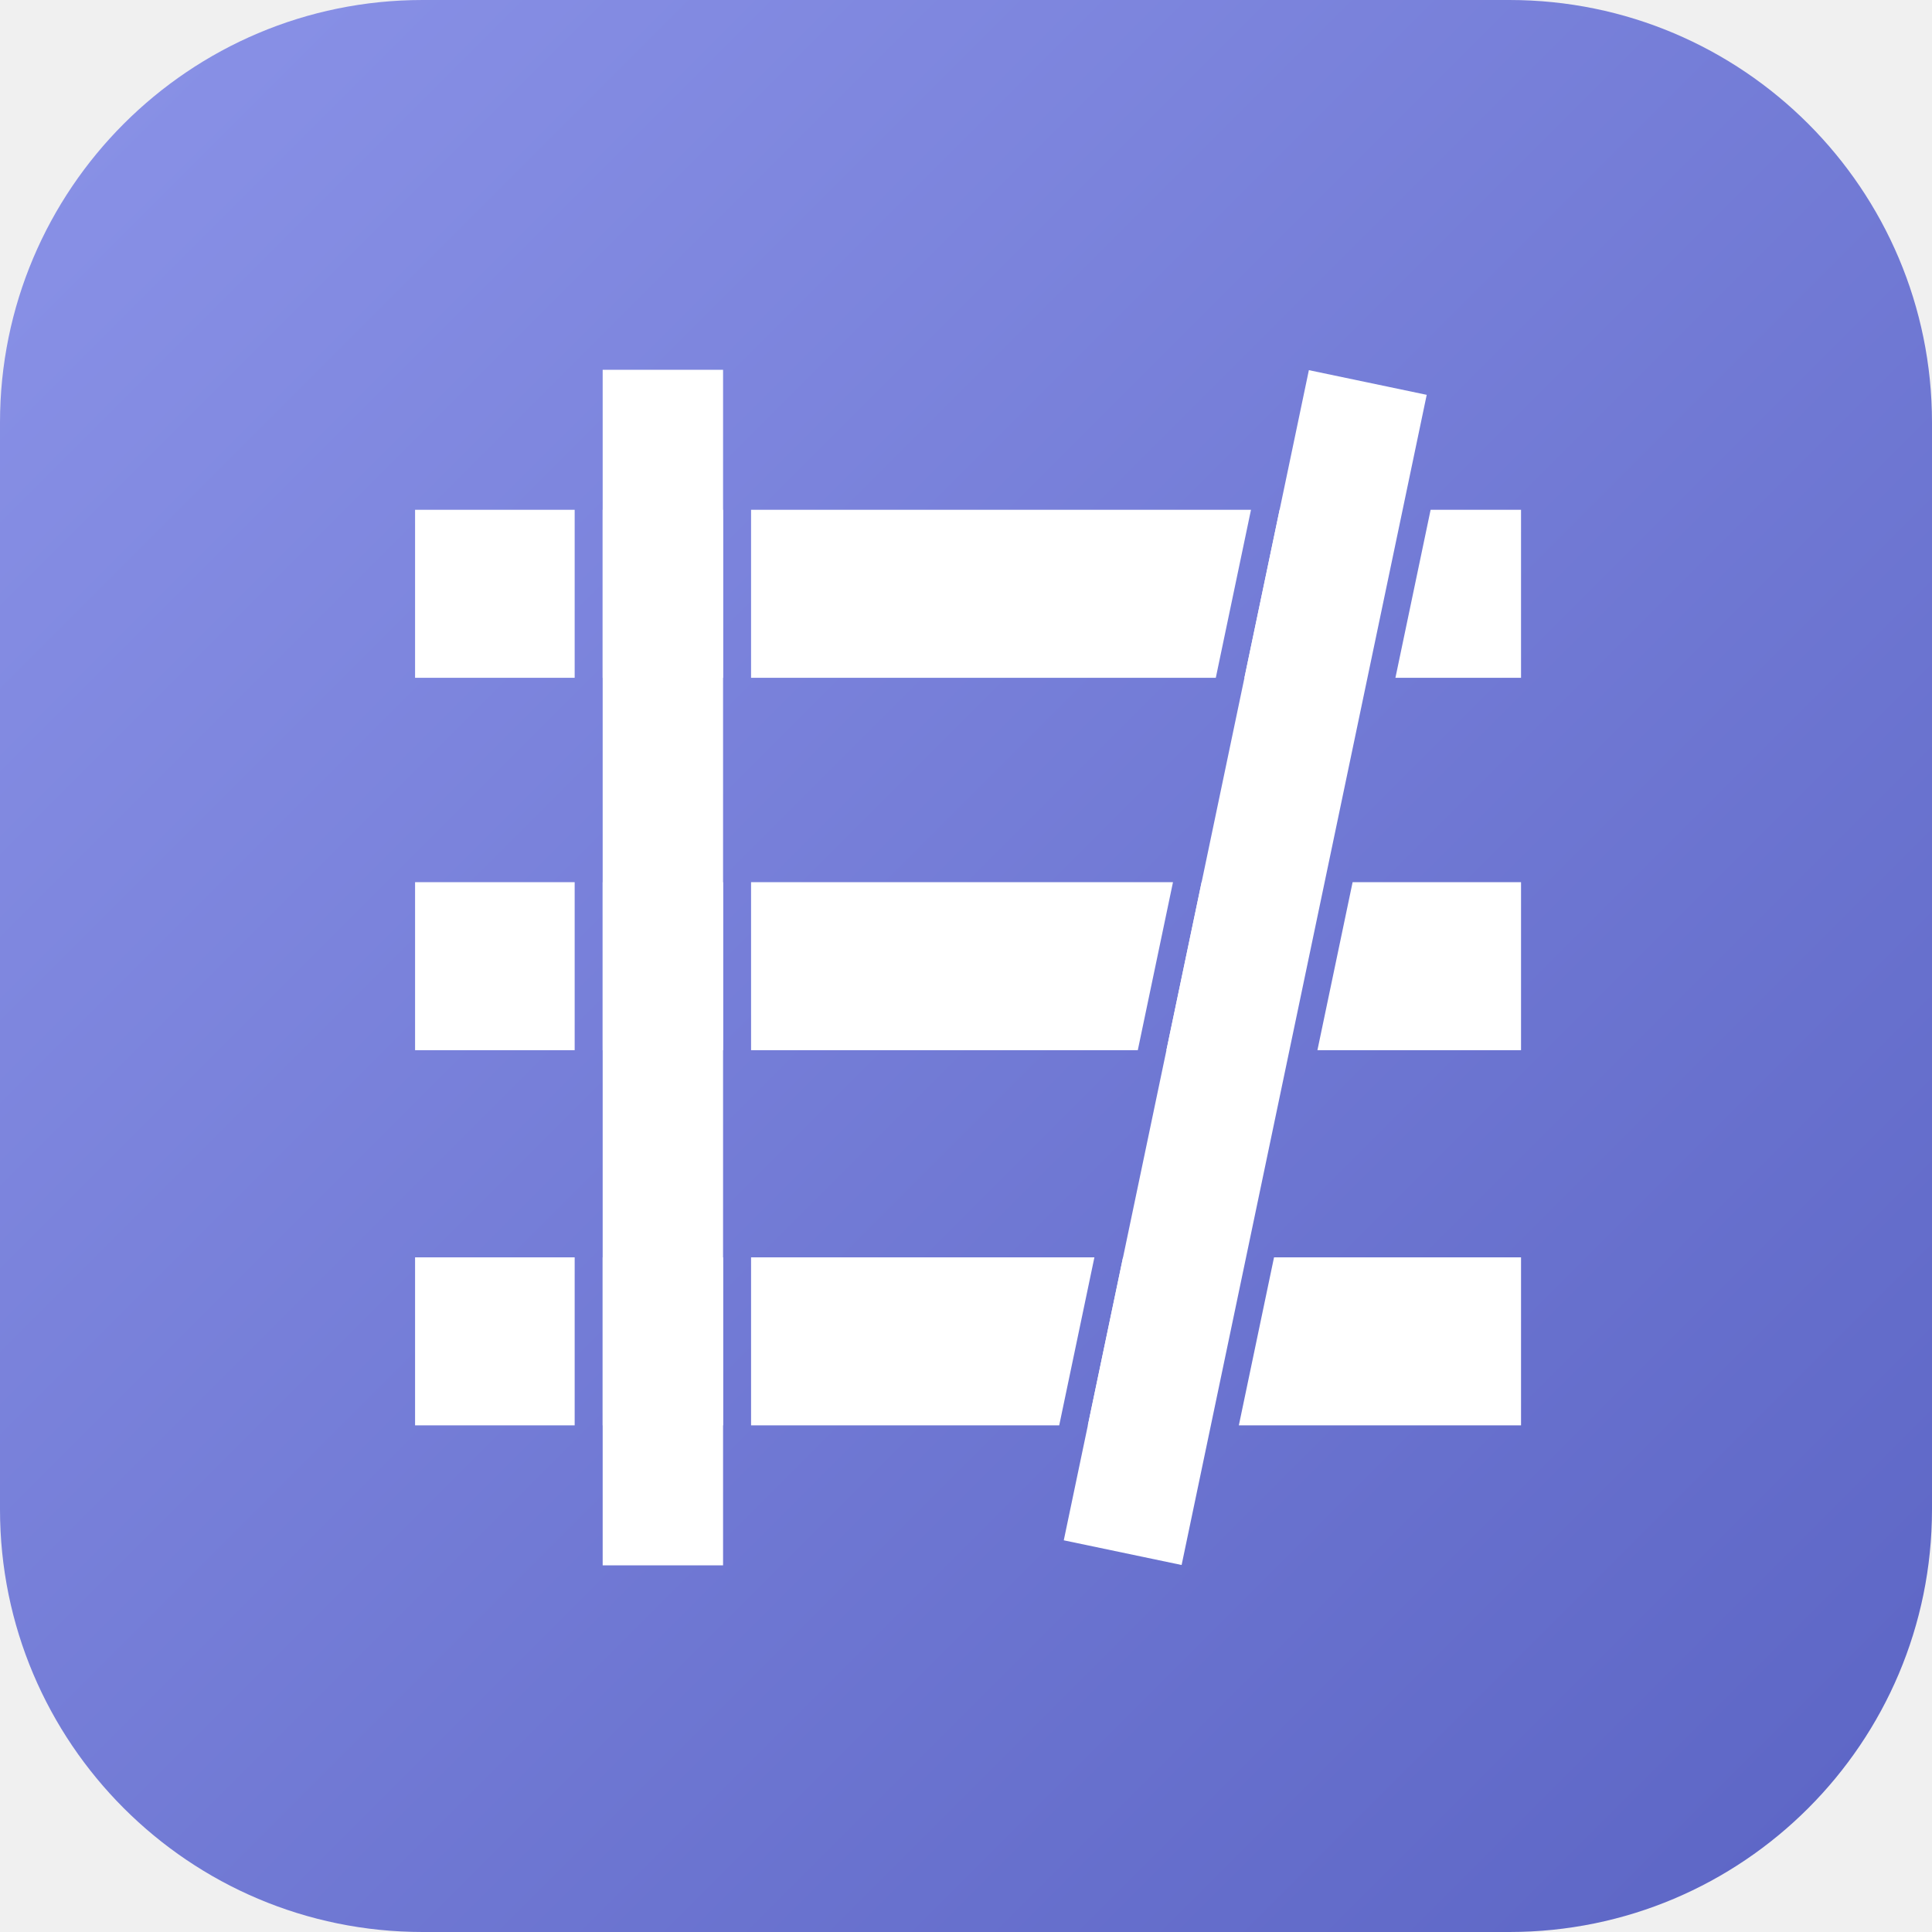
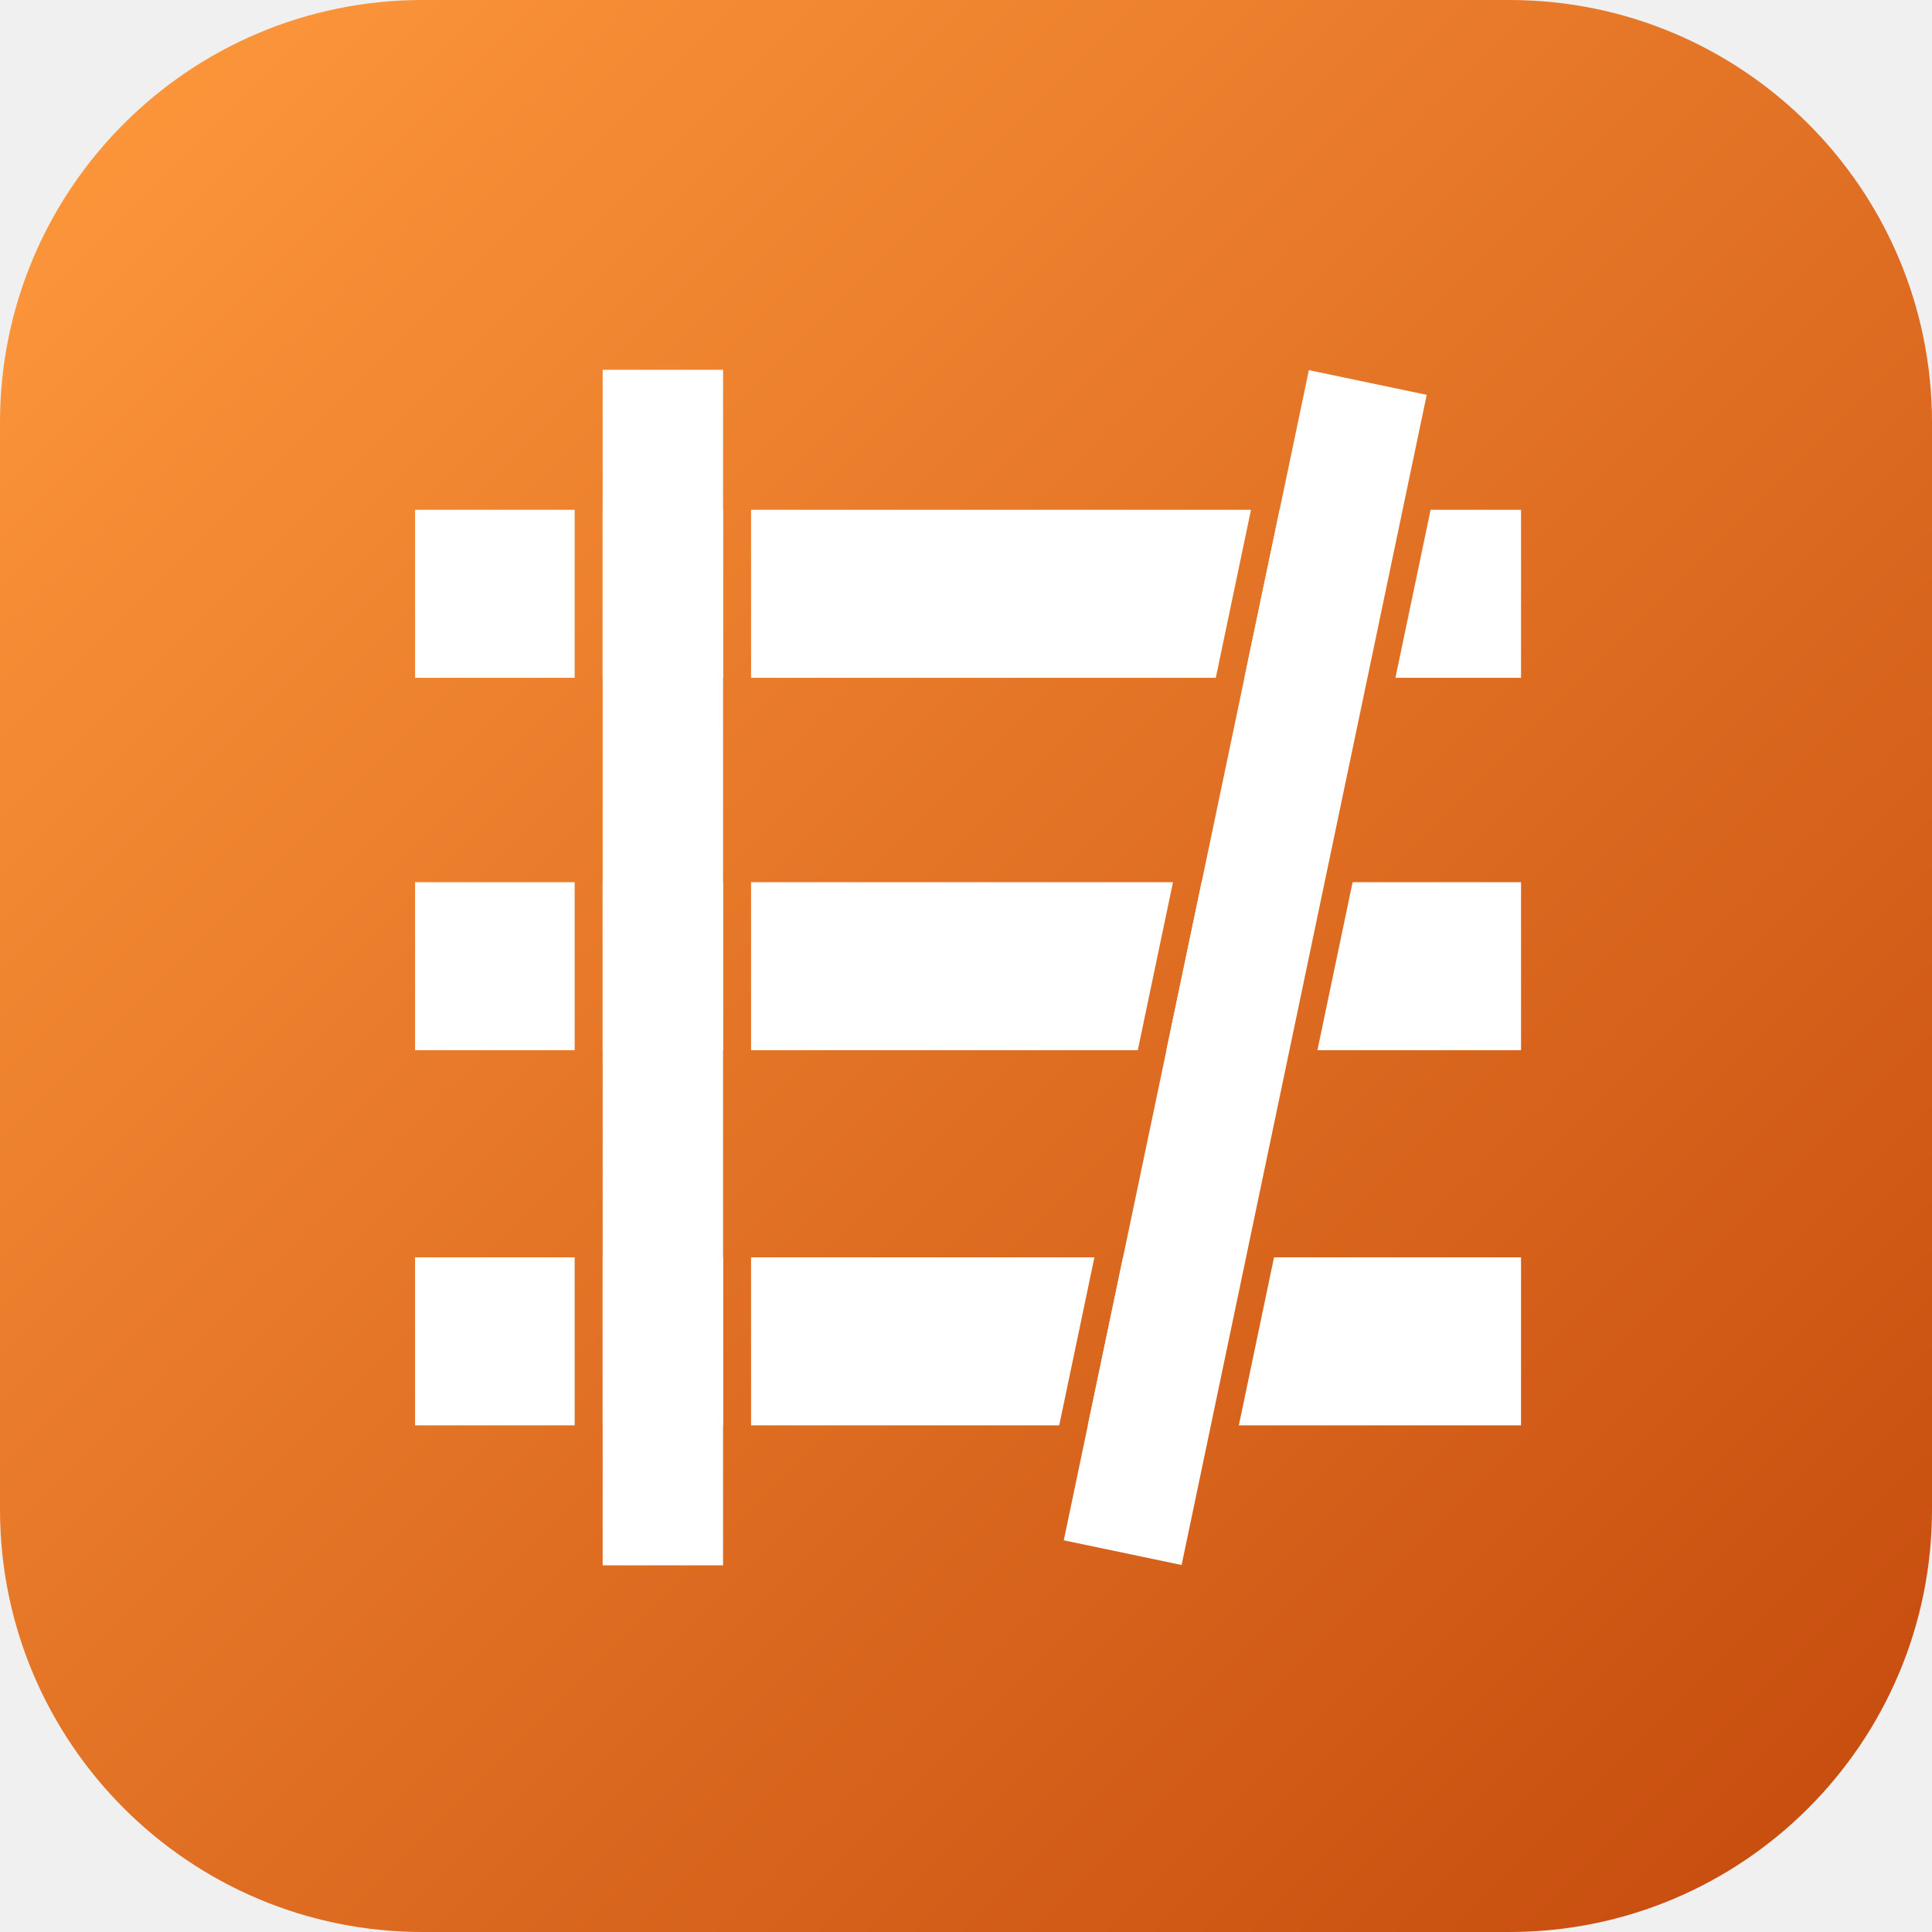
<svg xmlns="http://www.w3.org/2000/svg" viewBox="0 0 512 512" width="512" height="512">
  <defs>
    <linearGradient id="tile" x1="0" y1="0" x2="1" y2="1">
-       <stop offset="0%" stop-color="#8b93e8" />
-       <stop offset="100%" stop-color="#5b64c4" />
+       <stop offset="0%" stop-color="#ff9a3d" />
+       <stop offset="100%" stop-color="#c4490c" />
    </linearGradient>
  </defs>
  <rect width="512" height="512" rx="112" fill="url(#tile)" />
  <g transform="translate(110 98) scale(0.742)" fill="#ffffff">
    <path d="M57 377H0V317H57V377ZM110 377H67V317H110V377ZM230.058 377H120V317H242.625L230.058 377ZM283.995 377H240.275L252.843 317H296.562L283.995 377ZM395 377H294.213L306.78 317H395V377ZM57 243H0V183H57V243ZM110 243H67V183H110V243ZM258.125 243H120V183H270.692L258.125 243ZM312.062 243H268.342L280.909 183H324.63L312.062 243ZM395 243H322.279L334.847 183H395V243ZM57 50V110H0V50H57ZM339.921 110H296.2L308.768 50H352.488L339.921 110ZM395 110H350.138L362.705 50H395V110ZM110 50V110H67V50H110ZM285.983 110H120V50H298.551L285.983 110Z" />
    <rect x="67" width="43" height="427" />
    <rect x="319.225" y="0.127" width="43" height="427" transform="rotate(11.8298 319.225 0.126945)" />
  </g>
</svg>
